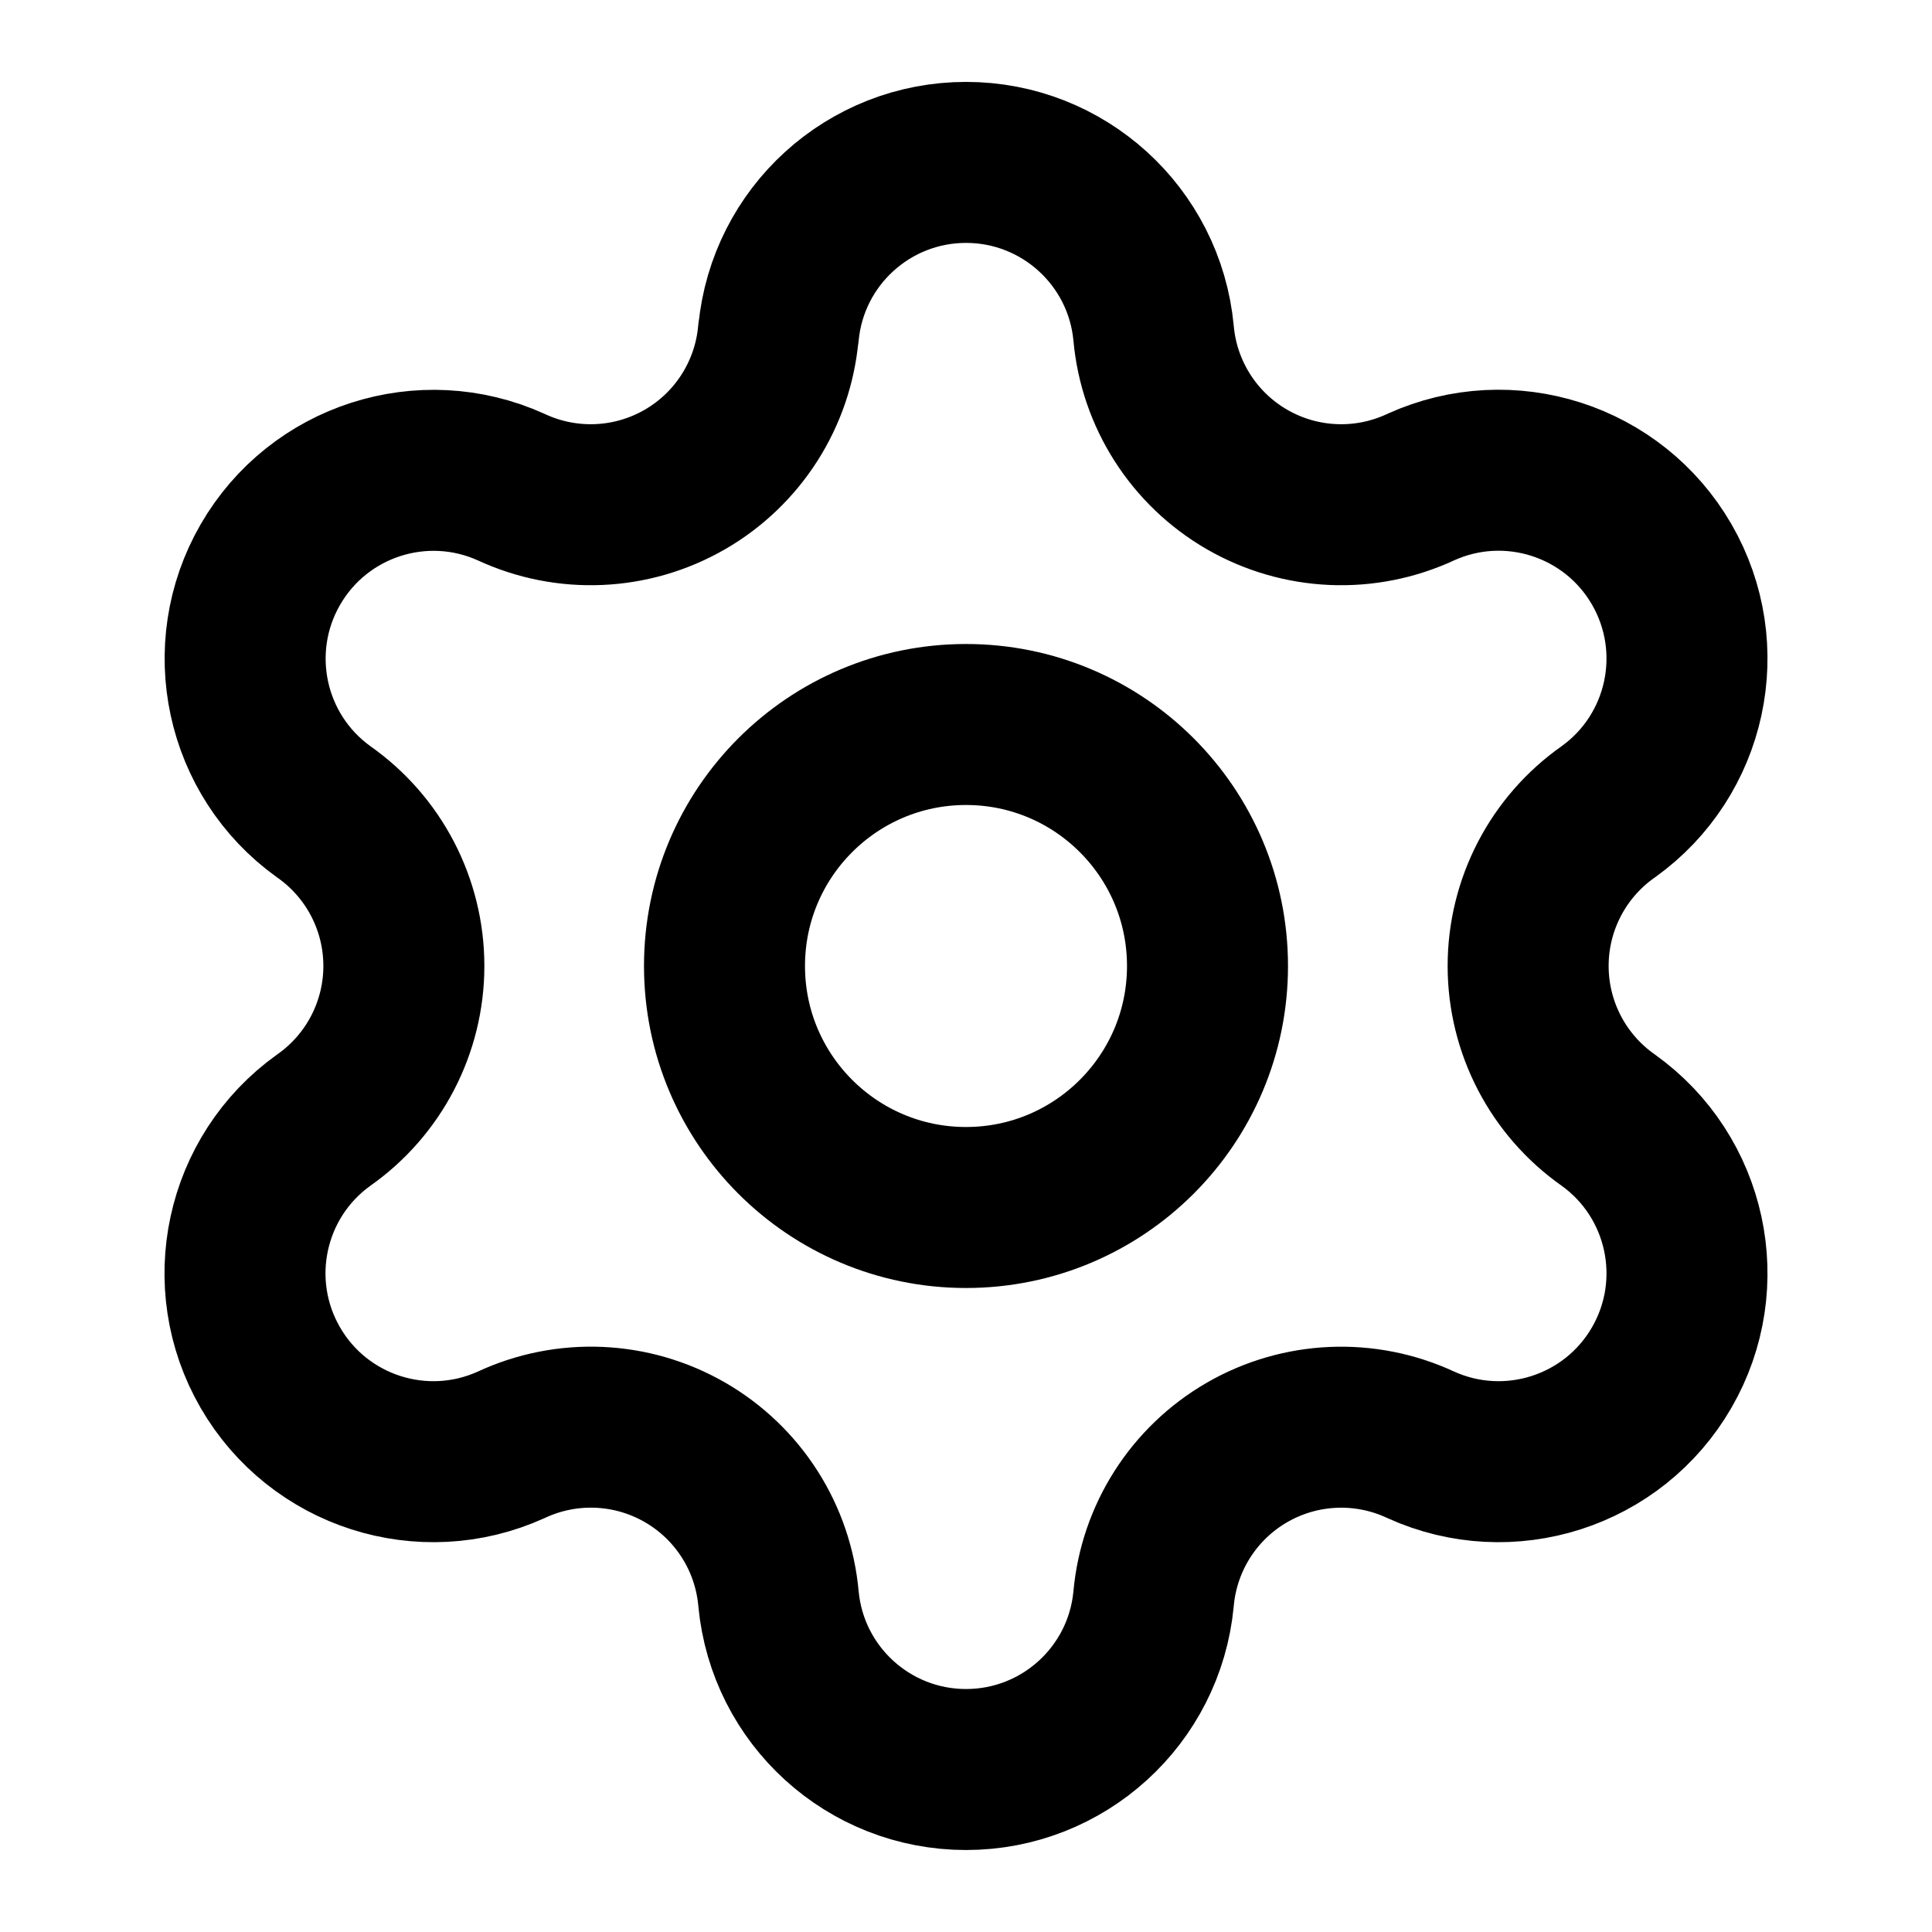
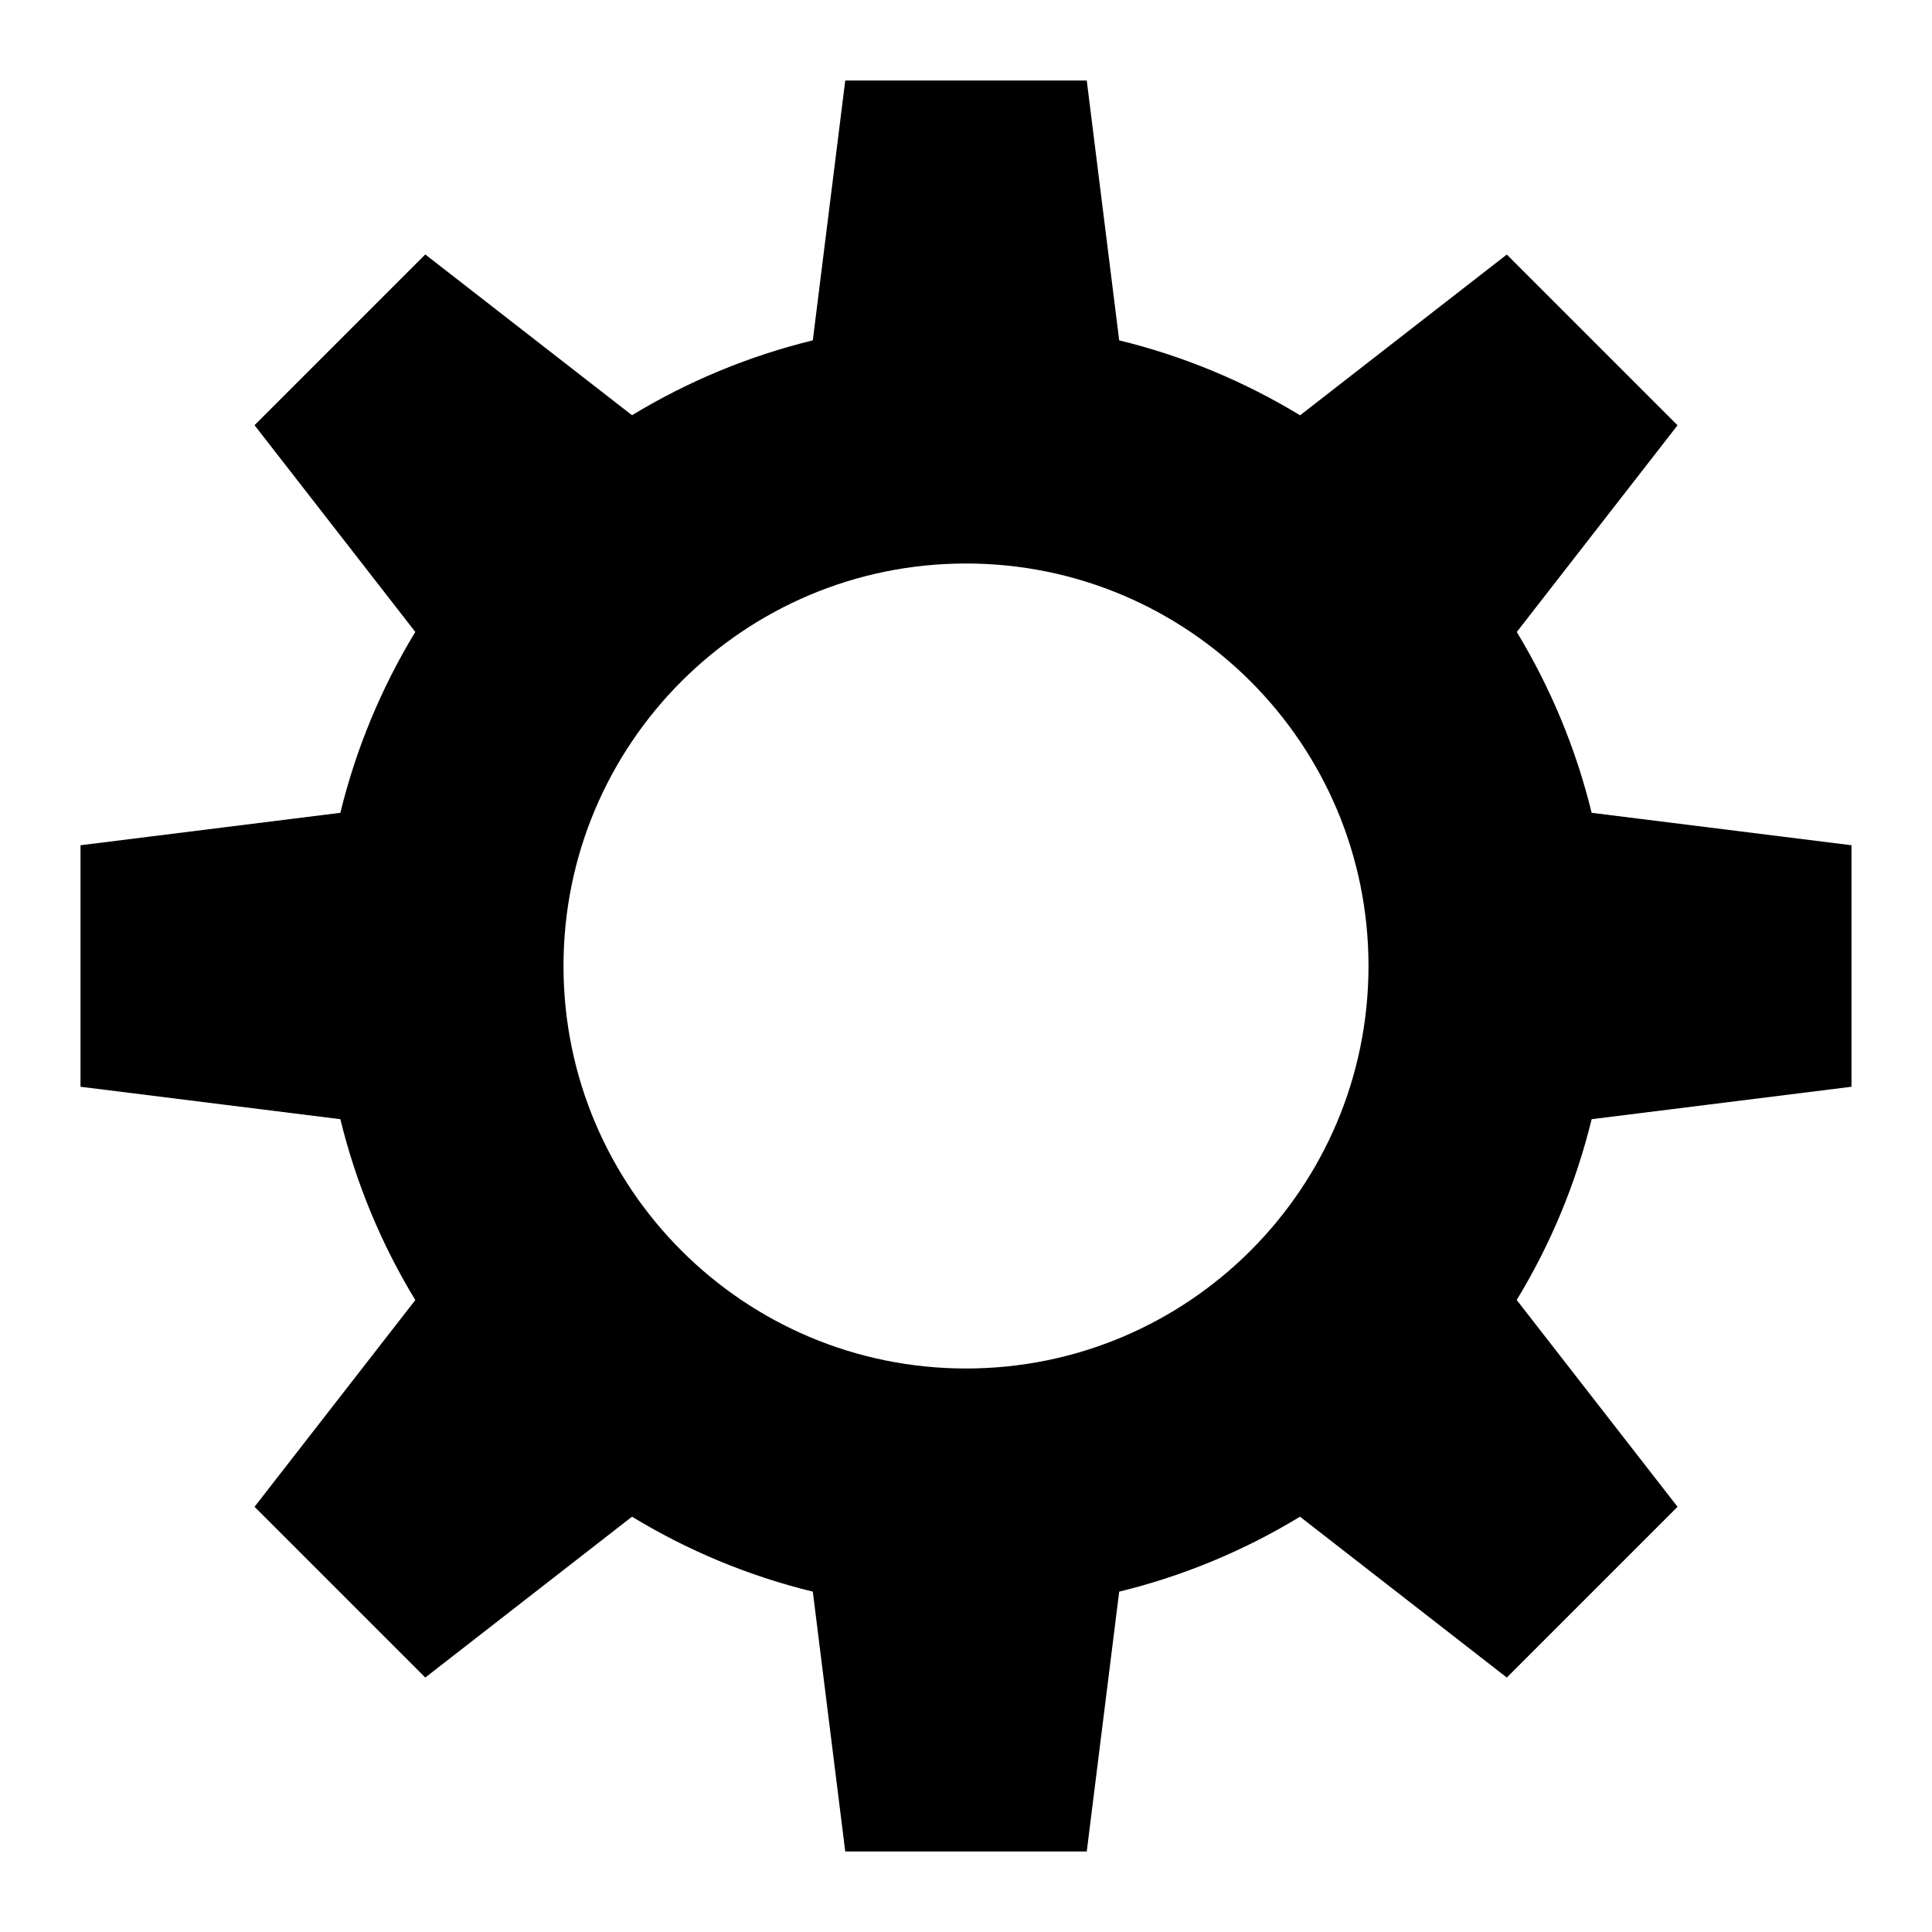
- <svg xmlns="http://www.w3.org/2000/svg" class="lucide lucide-settings" width="24" height="24" viewBox="0 0 24 24" fill="none" stroke="currentColor" stroke-width="2" stroke-linecap="round" stroke-linejoin="round">
-   <path d="M9.671 4.136a2.34 2.34 0 0 1 4.659 0 2.34 2.34 0 0 0 3.319 1.915 2.34 2.34 0 0 1 2.33 4.033 2.34 2.34 0 0 0 0 3.831 2.34 2.34 0 0 1-2.33 4.033 2.34 2.34 0 0 0-3.319 1.915 2.34 2.34 0 0 1-4.659 0 2.34 2.34 0 0 0-3.32-1.915 2.34 2.34 0 0 1-2.33-4.033 2.34 2.34 0 0 0 0-3.831A2.34 2.34 0 0 1 6.35 6.051a2.34 2.34 0 0 0 3.319-1.915" />
-   <circle cx="12" cy="12" r="3" />
+ <svg xmlns="http://www.w3.org/2000/svg" width="24" height="24" viewBox="0 0 24 24" fill="none">
+   <path fill-rule="evenodd" clip-rule="evenodd" d="M13.903 4.228L13.5 1L10.5 1L10.097 4.228C9.294 4.424 8.539 4.741 7.851 5.158L5.283 3.161L3.162 5.282L5.159 7.85C4.741 8.538 4.424 9.293 4.228 10.097L1 10.5L1 13.5L4.228 13.903C4.424 14.707 4.741 15.462 5.159 16.15L3.162 18.718L5.283 20.839L7.851 18.841C8.539 19.259 9.294 19.576 10.097 19.772L10.5 23L13.5 23L13.903 19.772C14.706 19.576 15.462 19.259 16.149 18.841L18.718 20.839L20.839 18.718L18.841 16.149C19.259 15.462 19.576 14.706 19.772 13.903L23 13.5L23 10.5L19.772 10.097C19.576 9.294 19.259 8.539 18.842 7.851L20.839 5.283L18.718 3.162L16.15 5.159C15.462 4.741 14.707 4.424 13.903 4.228ZM12 17C14.761 17 17 14.761 17 12C17 9.239 14.761 7 12 7C9.239 7 7 9.239 7 12C7 14.761 9.239 17 12 17Z" fill="currentColor" />
</svg>
